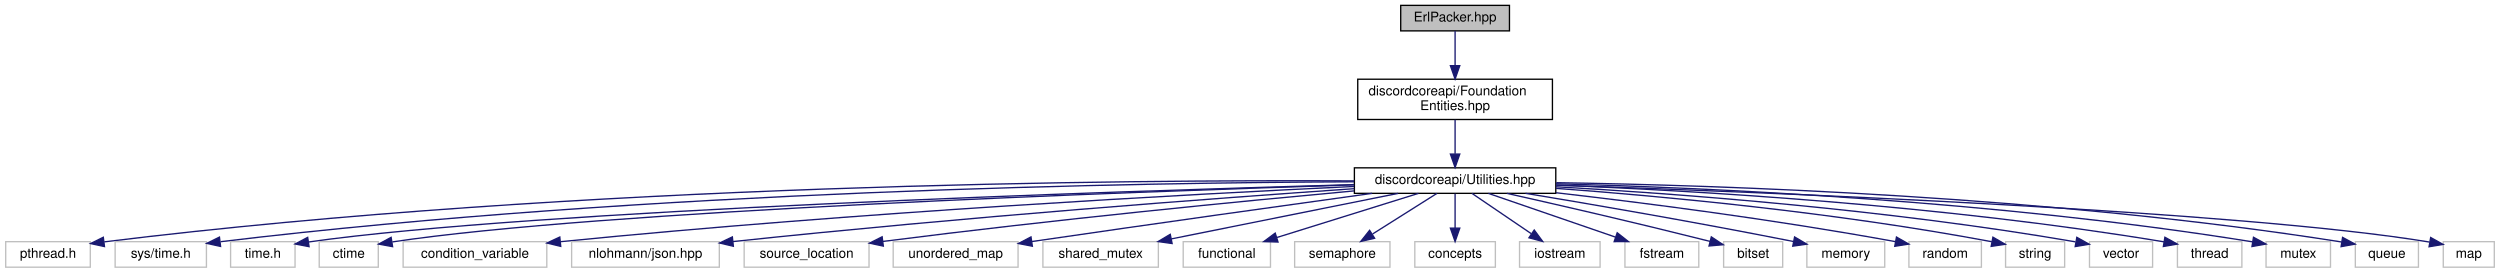
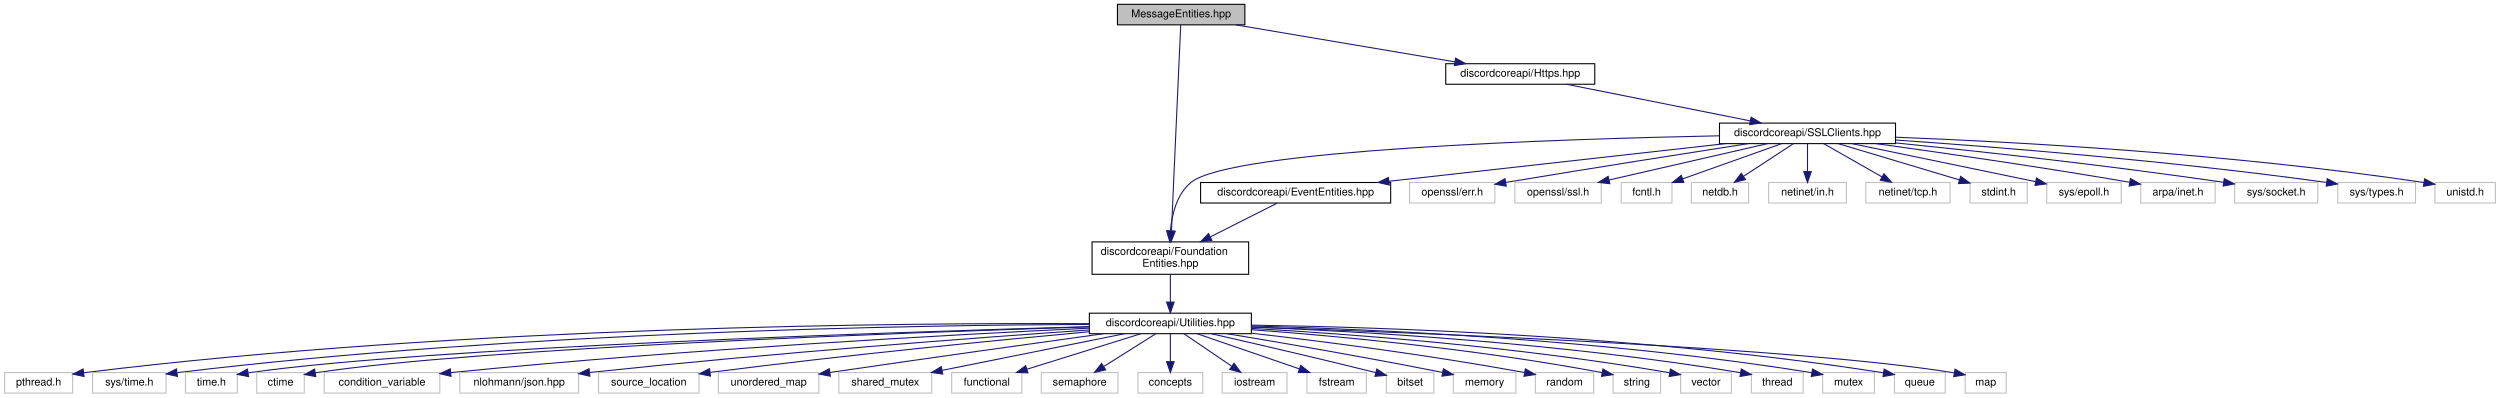
- <svg xmlns="http://www.w3.org/2000/svg" xmlns:xlink="http://www.w3.org/1999/xlink" width="1862pt" height="203pt" viewBox="0.00 0.00 1861.50 203.00">
-   <g id="graph0" class="graph" transform="scale(1 1) rotate(0) translate(4 199)">
+ <svg xmlns="http://www.w3.org/2000/svg" xmlns:xlink="http://www.w3.org/1999/xlink" width="2315pt" height="368pt" viewBox="0.00 0.00 2314.50 368.00">
+   <g id="graph0" class="graph" transform="scale(1 1) rotate(0) translate(4 364)">
    <g id="node1" class="node">
      <g id="a_node1">
        <a xlink:title=" ">
-           <polygon fill="#bfbfbf" stroke="black" points="1120,-195 1039,-195 1039,-176 1120,-176 1120,-195" />
-           <text text-anchor="middle" x="1079.5" y="-183" font-family="Helvetica,sans-Serif" font-size="10.00">ErlPacker.hpp</text>
+           <polygon fill="#bfbfbf" stroke="black" points="1148.5,-360 1030.5,-360 1030.5,-341 1148.5,-341 1148.5,-360" />
+           <text text-anchor="middle" x="1089.5" y="-348" font-family="Helvetica,sans-Serif" font-size="10.00">MessageEntities.hpp</text>
        </a>
      </g>
    </g>
    <g id="node2" class="node">
      <g id="a_node2">
-         <a xlink:href="../../d3/d2c/a00764.html" target="_top" xlink:title=" ">
+         <a xlink:href="../../d1/d87/a00689.html" target="_top" xlink:title=" ">
          <polygon fill="none" stroke="black" points="1152,-140 1007,-140 1007,-110 1152,-110 1152,-140" />
          <text text-anchor="start" x="1015" y="-128" font-family="Helvetica,sans-Serif" font-size="10.00">discordcoreapi/Foundation</text>
          <text text-anchor="middle" x="1079.5" y="-117" font-family="Helvetica,sans-Serif" font-size="10.00">Entities.hpp</text>
        </a>
      </g>
    </g>
    <g id="edge1" class="edge">
-       <path fill="none" stroke="midnightblue" d="M1079.5,-175.87C1079.5,-169.11 1079.5,-159.35 1079.5,-150.26" />
-       <polygon fill="midnightblue" stroke="midnightblue" points="1083,-150.11 1079.5,-140.11 1076,-150.11 1083,-150.11" />
+       <path fill="none" stroke="midnightblue" d="M1089.1,-340.79C1088.02,-317.27 1084.96,-250.53 1082.5,-195 1081.84,-180.12 1081.11,-163.43 1080.54,-150.2" />
+       <polygon fill="midnightblue" stroke="midnightblue" points="1084.03,-149.85 1080.1,-140.01 1077.04,-150.15 1084.03,-149.85" />
+     </g>
+     <g id="node27" class="node">
+       <g id="a_node27">
+         <a xlink:href="../../dd/dd8/a00719.html" target="_top" xlink:title=" ">
+           <polygon fill="none" stroke="black" points="1472.5,-305 1334.5,-305 1334.5,-286 1472.5,-286 1472.5,-305" />
+           <text text-anchor="middle" x="1403.5" y="-293" font-family="Helvetica,sans-Serif" font-size="10.00">discordcoreapi/Https.hpp</text>
+         </a>
+       </g>
+     </g>
+     <g id="edge26" class="edge">
+       <path fill="none" stroke="midnightblue" d="M1139.95,-340.98C1195.26,-331.65 1283.97,-316.67 1342.98,-306.71" />
+       <polygon fill="midnightblue" stroke="midnightblue" points="1343.64,-310.15 1352.92,-305.04 1342.47,-303.25 1343.64,-310.15" />
    </g>
    <g id="node3" class="node">
      <g id="a_node3">
-         <a xlink:href="../../d8/db9/a00725.html" target="_top" xlink:title=" ">
+         <a xlink:href="../../d4/deb/a00710.html" target="_top" xlink:title=" ">
          <polygon fill="none" stroke="black" points="1154.5,-74 1004.5,-74 1004.5,-55 1154.5,-55 1154.5,-74" />
          <text text-anchor="middle" x="1079.5" y="-62" font-family="Helvetica,sans-Serif" font-size="10.00">discordcoreapi/Utilities.hpp</text>
        </a>
      </g>
    </g>
    <g id="edge2" class="edge">
      <path fill="none" stroke="midnightblue" d="M1079.5,-109.84C1079.5,-102.21 1079.5,-92.7 1079.5,-84.45" />
      <polygon fill="midnightblue" stroke="midnightblue" points="1083,-84.27 1079.5,-74.27 1076,-84.27 1083,-84.27" />
    </g>
    <g id="node4" class="node">
      <g id="a_node4">
        <a xlink:title=" ">
          <polygon fill="none" stroke="#bfbfbf" points="63,-19 0,-19 0,0 63,0 63,-19" />
          <text text-anchor="middle" x="31.5" y="-7" font-family="Helvetica,sans-Serif" font-size="10.00">pthread.h</text>
        </a>
      </g>
    </g>
    <g id="edge3" class="edge">
      <path fill="none" stroke="midnightblue" d="M1004.31,-64.28C838.04,-65.12 426.64,-62.31 73.37,-18.86" />
      <polygon fill="midnightblue" stroke="midnightblue" points="73.56,-15.36 63.2,-17.6 72.69,-22.3 73.56,-15.36" />
    </g>
    <g id="node5" class="node">
      <g id="a_node5">
        <a xlink:title=" ">
          <polygon fill="none" stroke="#bfbfbf" points="149.5,-19 81.5,-19 81.5,0 149.5,0 149.5,-19" />
          <text text-anchor="middle" x="115.5" y="-7" font-family="Helvetica,sans-Serif" font-size="10.00">sys/time.h</text>
        </a>
      </g>
    </g>
    <g id="edge4" class="edge">
      <path fill="none" stroke="midnightblue" d="M1004.27,-63.6C848.44,-62.99 478.98,-57.34 160.07,-18.99" />
      <polygon fill="midnightblue" stroke="midnightblue" points="160.04,-15.46 149.69,-17.73 159.2,-22.41 160.04,-15.46" />
    </g>
    <g id="node6" class="node">
      <g id="a_node6">
        <a xlink:title=" ">
          <polygon fill="none" stroke="#bfbfbf" points="215.5,-19 167.5,-19 167.5,0 215.5,0 215.5,-19" />
          <text text-anchor="middle" x="191.5" y="-7" font-family="Helvetica,sans-Serif" font-size="10.00">time.h</text>
        </a>
      </g>
    </g>
    <g id="edge5" class="edge">
      <path fill="none" stroke="midnightblue" d="M1004.24,-61.52C828.11,-56.56 392.09,-42.46 225.63,-18.78" />
      <polygon fill="midnightblue" stroke="midnightblue" points="225.94,-15.29 215.54,-17.28 224.91,-22.21 225.94,-15.29" />
    </g>
    <g id="node7" class="node">
      <g id="a_node7">
        <a xlink:title=" ">
          <polygon fill="none" stroke="#bfbfbf" points="277.5,-19 233.5,-19 233.5,0 277.5,0 277.5,-19" />
          <text text-anchor="middle" x="255.5" y="-7" font-family="Helvetica,sans-Serif" font-size="10.00">ctime</text>
        </a>
      </g>
    </g>
    <g id="edge6" class="edge">
      <path fill="none" stroke="midnightblue" d="M1004.36,-61.31C837.95,-56.15 441.6,-41.99 287.93,-18.81" />
      <polygon fill="midnightblue" stroke="midnightblue" points="288.15,-15.3 277.73,-17.2 287.06,-22.22 288.15,-15.3" />
    </g>
    <g id="node8" class="node">
      <g id="a_node8">
        <a xlink:title=" ">
          <polygon fill="none" stroke="#bfbfbf" points="403,-19 296,-19 296,0 403,0 403,-19" />
          <text text-anchor="middle" x="349.5" y="-7" font-family="Helvetica,sans-Serif" font-size="10.00">condition_variable</text>
        </a>
      </g>
    </g>
    <g id="edge7" class="edge">
      <path fill="none" stroke="midnightblue" d="M1004.34,-60.14C882.56,-54.34 634.36,-40.98 413.26,-19" />
      <polygon fill="midnightblue" stroke="midnightblue" points="413.39,-15.5 403.09,-17.98 412.69,-22.46 413.39,-15.5" />
    </g>
    <g id="node9" class="node">
      <g id="a_node9">
        <a xlink:title=" ">
          <polygon fill="none" stroke="#bfbfbf" points="531.5,-19 421.5,-19 421.5,0 531.5,0 531.5,-19" />
          <text text-anchor="middle" x="476.5" y="-7" font-family="Helvetica,sans-Serif" font-size="10.00">nlohmann/json.hpp</text>
        </a>
      </g>
    </g>
    <g id="edge8" class="edge">
      <path fill="none" stroke="midnightblue" d="M1004.4,-58.48C902.13,-51.39 713.11,-37.33 541.6,-19.07" />
      <polygon fill="midnightblue" stroke="midnightblue" points="541.95,-15.59 531.64,-18 541.21,-22.55 541.95,-15.59" />
    </g>
    <g id="node10" class="node">
      <g id="a_node10">
        <a xlink:title=" ">
          <polygon fill="none" stroke="#bfbfbf" points="643,-19 550,-19 550,0 643,0 643,-19" />
          <text text-anchor="middle" x="596.5" y="-7" font-family="Helvetica,sans-Serif" font-size="10.00">source_location</text>
        </a>
      </g>
    </g>
    <g id="edge9" class="edge">
      <path fill="none" stroke="midnightblue" d="M1004.37,-56.83C920.98,-49.17 782.13,-35.64 653.33,-19.18" />
      <polygon fill="midnightblue" stroke="midnightblue" points="653.65,-15.7 643.29,-17.89 652.76,-22.64 653.65,-15.7" />
    </g>
    <g id="node11" class="node">
      <g id="a_node11">
        <a xlink:title=" ">
          <polygon fill="none" stroke="#bfbfbf" points="754,-19 661,-19 661,0 754,0 754,-19" />
          <text text-anchor="middle" x="707.5" y="-7" font-family="Helvetica,sans-Serif" font-size="10.00">unordered_map</text>
        </a>
      </g>
    </g>
    <g id="edge10" class="edge">
      <path fill="none" stroke="midnightblue" d="M1017.71,-55C956.17,-46.49 858.7,-32.88 764.26,-19.1" />
      <polygon fill="midnightblue" stroke="midnightblue" points="764.65,-15.62 754.25,-17.63 763.63,-22.54 764.65,-15.62" />
    </g>
    <g id="node12" class="node">
      <g id="a_node12">
        <a xlink:title=" ">
          <polygon fill="none" stroke="#bfbfbf" points="858.5,-19 772.5,-19 772.5,0 858.5,0 858.5,-19" />
          <text text-anchor="middle" x="815.5" y="-7" font-family="Helvetica,sans-Serif" font-size="10.00">shared_mutex</text>
        </a>
      </g>
    </g>
    <g id="edge11" class="edge">
      <path fill="none" stroke="midnightblue" d="M1037.08,-54.98C991.13,-45.76 917.75,-31.03 868.15,-21.07" />
      <polygon fill="midnightblue" stroke="midnightblue" points="868.74,-17.62 858.25,-19.08 867.36,-24.48 868.74,-17.62" />
    </g>
    <g id="node13" class="node">
      <g id="a_node13">
        <a xlink:title=" ">
          <polygon fill="none" stroke="#bfbfbf" points="942,-19 877,-19 877,0 942,0 942,-19" />
          <text text-anchor="middle" x="909.5" y="-7" font-family="Helvetica,sans-Serif" font-size="10.00">functional</text>
        </a>
      </g>
    </g>
    <g id="edge12" class="edge">
      <path fill="none" stroke="midnightblue" d="M1052.19,-54.98C1023.65,-46.09 978.67,-32.07 946.86,-22.15" />
      <polygon fill="midnightblue" stroke="midnightblue" points="947.62,-18.72 937.03,-19.08 945.53,-25.4 947.62,-18.72" />
    </g>
    <g id="node14" class="node">
      <g id="a_node14">
        <a xlink:title=" ">
          <polygon fill="none" stroke="#bfbfbf" points="1031,-19 960,-19 960,0 1031,0 1031,-19" />
          <text text-anchor="middle" x="995.5" y="-7" font-family="Helvetica,sans-Serif" font-size="10.00">semaphore</text>
        </a>
      </g>
    </g>
    <g id="edge13" class="edge">
      <path fill="none" stroke="midnightblue" d="M1066,-54.98C1053.1,-46.84 1033.4,-34.41 1018.1,-24.76" />
      <polygon fill="midnightblue" stroke="midnightblue" points="1019.57,-21.55 1009.24,-19.17 1015.83,-27.47 1019.57,-21.55" />
    </g>
    <g id="node15" class="node">
      <g id="a_node15">
        <a xlink:title=" ">
          <polygon fill="none" stroke="#bfbfbf" points="1109.5,-19 1049.5,-19 1049.5,0 1109.5,0 1109.5,-19" />
          <text text-anchor="middle" x="1079.5" y="-7" font-family="Helvetica,sans-Serif" font-size="10.00">concepts</text>
        </a>
      </g>
    </g>
    <g id="edge14" class="edge">
      <path fill="none" stroke="midnightblue" d="M1079.5,-54.75C1079.5,-47.8 1079.5,-37.85 1079.5,-29.13" />
      <polygon fill="midnightblue" stroke="midnightblue" points="1083,-29.09 1079.5,-19.09 1076,-29.09 1083,-29.09" />
    </g>
    <g id="node16" class="node">
      <g id="a_node16">
        <a xlink:title=" ">
          <polygon fill="none" stroke="#bfbfbf" points="1187.5,-19 1127.5,-19 1127.5,0 1187.5,0 1187.5,-19" />
          <text text-anchor="middle" x="1157.5" y="-7" font-family="Helvetica,sans-Serif" font-size="10.00">iostream</text>
        </a>
      </g>
    </g>
    <g id="edge15" class="edge">
      <path fill="none" stroke="midnightblue" d="M1092.03,-54.98C1103.9,-46.92 1121.96,-34.65 1136.11,-25.03" />
      <polygon fill="midnightblue" stroke="midnightblue" points="1138.44,-27.69 1144.74,-19.17 1134.5,-21.9 1138.44,-27.69" />
    </g>
    <g id="node17" class="node">
      <g id="a_node17">
        <a xlink:title=" ">
          <polygon fill="none" stroke="#bfbfbf" points="1261,-19 1206,-19 1206,0 1261,0 1261,-19" />
          <text text-anchor="middle" x="1233.5" y="-7" font-family="Helvetica,sans-Serif" font-size="10.00">fstream</text>
        </a>
      </g>
    </g>
    <g id="edge16" class="edge">
      <path fill="none" stroke="midnightblue" d="M1104.24,-54.98C1129.87,-46.16 1170.13,-32.31 1198.91,-22.41" />
      <polygon fill="midnightblue" stroke="midnightblue" points="1200.25,-25.65 1208.56,-19.08 1197.97,-19.03 1200.25,-25.65" />
    </g>
    <g id="node18" class="node">
      <g id="a_node18">
        <a xlink:title=" ">
          <polygon fill="none" stroke="#bfbfbf" points="1323.5,-19 1279.5,-19 1279.5,0 1323.5,0 1323.5,-19" />
          <text text-anchor="middle" x="1301.5" y="-7" font-family="Helvetica,sans-Serif" font-size="10.00">bitset</text>
        </a>
      </g>
    </g>
    <g id="edge17" class="edge">
-       <path fill="none" stroke="midnightblue" d="M1118.02,-54.99C1154.63,-46.79 1211.47,-33.8 1269.48,-19.19" />
-       <polygon fill="midnightblue" stroke="midnightblue" points="1270.34,-22.58 1279.18,-16.73 1268.62,-15.79 1270.34,-22.58" />
+       <path fill="none" stroke="midnightblue" d="M1117.43,-54.96C1155.84,-46.24 1216.91,-32.14 1269.5,-19 1269.6,-18.97 1269.7,-18.95 1269.8,-18.92" />
+       <polygon fill="midnightblue" stroke="midnightblue" points="1270.67,-22.31 1279.49,-16.44 1268.93,-15.53 1270.67,-22.31" />
    </g>
    <g id="node19" class="node">
      <g id="a_node19">
        <a xlink:title=" ">
          <polygon fill="none" stroke="#bfbfbf" points="1399.5,-19 1341.5,-19 1341.5,0 1399.5,0 1399.5,-19" />
          <text text-anchor="middle" x="1370.5" y="-7" font-family="Helvetica,sans-Serif" font-size="10.00">memory</text>
        </a>
      </g>
    </g>
    <g id="edge18" class="edge">
      <path fill="none" stroke="midnightblue" d="M1131.96,-55C1181.02,-46.88 1256.56,-33.97 1331.41,-19.14" />
      <polygon fill="midnightblue" stroke="midnightblue" points="1332.36,-22.52 1341.48,-17.13 1330.99,-15.66 1332.36,-22.52" />
    </g>
    <g id="node20" class="node">
      <g id="a_node20">
        <a xlink:title=" ">
          <polygon fill="none" stroke="#bfbfbf" points="1471.5,-19 1417.5,-19 1417.5,0 1471.5,0 1471.5,-19" />
          <text text-anchor="middle" x="1444.5" y="-7" font-family="Helvetica,sans-Serif" font-size="10.00">random</text>
        </a>
      </g>
    </g>
    <g id="edge19" class="edge">
      <path fill="none" stroke="midnightblue" d="M1154.64,-55.45C1219.18,-48.05 1314.91,-35.92 1407.34,-19.05" />
      <polygon fill="midnightblue" stroke="midnightblue" points="1408.24,-22.45 1417.43,-17.19 1406.96,-15.56 1408.24,-22.45" />
    </g>
    <g id="node21" class="node">
      <g id="a_node21">
        <a xlink:title=" ">
          <polygon fill="none" stroke="#bfbfbf" points="1533.5,-19 1489.5,-19 1489.5,0 1533.5,0 1533.5,-19" />
          <text text-anchor="middle" x="1511.5" y="-7" font-family="Helvetica,sans-Serif" font-size="10.00">string</text>
        </a>
      </g>
    </g>
    <g id="edge20" class="edge">
      <path fill="none" stroke="midnightblue" d="M1154.67,-58.7C1233.43,-52.87 1360.82,-41.19 1479.28,-18.95" />
      <polygon fill="midnightblue" stroke="midnightblue" points="1480.08,-22.36 1489.25,-17.05 1478.77,-15.49 1480.08,-22.36" />
    </g>
    <g id="node22" class="node">
      <g id="a_node22">
        <a xlink:title=" ">
          <polygon fill="none" stroke="#bfbfbf" points="1599,-19 1552,-19 1552,0 1599,0 1599,-19" />
          <text text-anchor="middle" x="1575.5" y="-7" font-family="Helvetica,sans-Serif" font-size="10.00">vector</text>
        </a>
      </g>
    </g>
    <g id="edge21" class="edge">
      <path fill="none" stroke="midnightblue" d="M1154.56,-59.9C1244.39,-54.78 1399.42,-43.38 1541.59,-18.86" />
      <polygon fill="midnightblue" stroke="midnightblue" points="1542.56,-22.25 1551.8,-17.08 1541.35,-15.35 1542.56,-22.25" />
    </g>
    <g id="node23" class="node">
      <g id="a_node23">
        <a xlink:title=" ">
          <polygon fill="none" stroke="#bfbfbf" points="1665.5,-19 1617.5,-19 1617.5,0 1665.5,0 1665.5,-19" />
          <text text-anchor="middle" x="1641.5" y="-7" font-family="Helvetica,sans-Serif" font-size="10.00">thread</text>
        </a>
      </g>
    </g>
    <g id="edge22" class="edge">
      <path fill="none" stroke="midnightblue" d="M1154.9,-61.14C1255.96,-57.1 1440.94,-46.58 1607.52,-18.87" />
      <polygon fill="midnightblue" stroke="midnightblue" points="1608.17,-22.31 1617.45,-17.19 1607.01,-15.41 1608.17,-22.31" />
    </g>
    <g id="node24" class="node">
      <g id="a_node24">
        <a xlink:title=" ">
          <polygon fill="none" stroke="#bfbfbf" points="1731.5,-19 1683.5,-19 1683.5,0 1731.5,0 1731.5,-19" />
          <text text-anchor="middle" x="1707.5" y="-7" font-family="Helvetica,sans-Serif" font-size="10.00">mutex</text>
        </a>
      </g>
    </g>
    <g id="edge23" class="edge">
      <path fill="none" stroke="midnightblue" d="M1154.68,-62.14C1266.12,-59.19 1481.72,-49.86 1673.47,-18.86" />
      <polygon fill="midnightblue" stroke="midnightblue" points="1674.15,-22.29 1683.45,-17.22 1673.02,-15.38 1674.15,-22.29" />
    </g>
    <g id="node25" class="node">
      <g id="a_node25">
        <a xlink:title=" ">
          <polygon fill="none" stroke="#bfbfbf" points="1797,-19 1750,-19 1750,0 1797,0 1797,-19" />
          <text text-anchor="middle" x="1773.5" y="-7" font-family="Helvetica,sans-Serif" font-size="10.00">queue</text>
        </a>
      </g>
    </g>
    <g id="edge24" class="edge">
      <path fill="none" stroke="midnightblue" d="M1154.85,-62.94C1276.23,-61.05 1522.54,-53.12 1739.82,-18.76" />
      <polygon fill="midnightblue" stroke="midnightblue" points="1740.5,-22.2 1749.82,-17.16 1739.39,-15.29 1740.5,-22.2" />
    </g>
    <g id="node26" class="node">
      <g id="a_node26">
        <a xlink:title=" ">
          <polygon fill="none" stroke="#bfbfbf" points="1853.5,-19 1815.5,-19 1815.5,0 1853.5,0 1853.5,-19" />
          <text text-anchor="middle" x="1834.5" y="-7" font-family="Helvetica,sans-Serif" font-size="10.00">map</text>
        </a>
      </g>
    </g>
    <g id="edge25" class="edge">
      <path fill="none" stroke="midnightblue" d="M1154.66,-61.13C1310.48,-55.85 1665.18,-41.9 1805.26,-18.71" />
      <polygon fill="midnightblue" stroke="midnightblue" points="1806.11,-22.12 1815.36,-16.95 1804.91,-15.22 1806.11,-22.12" />
    </g>
+     <g id="node28" class="node">
+       <g id="a_node28">
+         <a xlink:href="../../dd/d5c/a00752.html" target="_top" xlink:title=" ">
+           <polygon fill="none" stroke="black" points="1751,-250 1588,-250 1588,-231 1751,-231 1751,-250" />
+           <text text-anchor="middle" x="1669.5" y="-238" font-family="Helvetica,sans-Serif" font-size="10.00">discordcoreapi/SSLClients.hpp</text>
+         </a>
+       </g>
+     </g>
+     <g id="edge27" class="edge">
+       <path fill="none" stroke="midnightblue" d="M1446.24,-285.98C1492.54,-276.76 1566.48,-262.03 1616.46,-252.07" />
+       <polygon fill="midnightblue" stroke="midnightblue" points="1617.3,-255.47 1626.43,-250.08 1615.94,-248.6 1617.3,-255.47" />
+     </g>
+     <g id="edge28" class="edge">
+       <path fill="none" stroke="midnightblue" d="M1587.77,-238.25C1438.88,-235.25 1135.36,-225.42 1098.5,-195 1085.54,-184.31 1080.97,-165.67 1079.54,-150.45" />
+       <polygon fill="midnightblue" stroke="midnightblue" points="1083.02,-149.94 1078.98,-140.14 1076.03,-150.32 1083.02,-149.94" />
+     </g>
+     <g id="node29" class="node">
+       <g id="a_node29">
+         <a xlink:href="../../d3/d2c/a00764.html" target="_top" xlink:title=" ">
+           <polygon fill="none" stroke="black" points="1283.5,-195 1107.5,-195 1107.5,-176 1283.5,-176 1283.5,-195" />
+           <text text-anchor="middle" x="1195.5" y="-183" font-family="Helvetica,sans-Serif" font-size="10.00">discordcoreapi/EventEntities.hpp</text>
+         </a>
+       </g>
+     </g>
+     <g id="edge29" class="edge">
+       <path fill="none" stroke="midnightblue" d="M1593.34,-230.98C1508.3,-221.48 1370.93,-206.12 1281.93,-196.16" />
+       <polygon fill="midnightblue" stroke="midnightblue" points="1282.19,-192.67 1271.86,-195.04 1281.41,-199.63 1282.19,-192.67" />
+     </g>
+     <g id="node30" class="node">
+       <g id="a_node30">
+         <a xlink:title=" ">
+           <polygon fill="none" stroke="#bfbfbf" points="1380,-195 1301,-195 1301,-176 1380,-176 1380,-195" />
+           <text text-anchor="middle" x="1340.5" y="-183" font-family="Helvetica,sans-Serif" font-size="10.00">openssl/err.h</text>
+         </a>
+       </g>
+     </g>
+     <g id="edge31" class="edge">
+       <path fill="none" stroke="midnightblue" d="M1614.47,-230.99C1560.14,-222.53 1474.39,-209.05 1390.08,-195.08" />
+       <polygon fill="midnightblue" stroke="midnightblue" points="1390.51,-191.6 1380.07,-193.41 1389.36,-198.5 1390.51,-191.6" />
+     </g>
+     <g id="node31" class="node">
+       <g id="a_node31">
+         <a xlink:title=" ">
+           <polygon fill="none" stroke="#bfbfbf" points="1478.5,-195 1398.5,-195 1398.5,-176 1478.5,-176 1478.5,-195" />
+           <text text-anchor="middle" x="1438.5" y="-183" font-family="Helvetica,sans-Serif" font-size="10.00">openssl/ssl.h</text>
+         </a>
+       </g>
+     </g>
+     <g id="edge32" class="edge">
+       <path fill="none" stroke="midnightblue" d="M1632.39,-230.98C1592.51,-221.84 1529.04,-207.27 1485.66,-197.32" />
+       <polygon fill="midnightblue" stroke="midnightblue" points="1486.43,-193.91 1475.91,-195.08 1484.87,-200.73 1486.43,-193.91" />
+     </g>
+     <g id="node32" class="node">
+       <g id="a_node32">
+         <a xlink:title=" ">
+           <polygon fill="none" stroke="#bfbfbf" points="1544,-195 1497,-195 1497,-176 1544,-176 1544,-195" />
+           <text text-anchor="middle" x="1520.5" y="-183" font-family="Helvetica,sans-Serif" font-size="10.00">fcntl.h</text>
+         </a>
+       </g>
+     </g>
+     <g id="edge33" class="edge">
+       <path fill="none" stroke="midnightblue" d="M1645.56,-230.98C1620.8,-222.18 1581.92,-208.35 1554.09,-198.45" />
+       <polygon fill="midnightblue" stroke="midnightblue" points="1554.97,-195.05 1544.38,-194.99 1552.63,-201.64 1554.97,-195.05" />
+     </g>
+     <g id="node33" class="node">
+       <g id="a_node33">
+         <a xlink:title=" ">
+           <polygon fill="none" stroke="#bfbfbf" points="1615,-195 1562,-195 1562,-176 1615,-176 1615,-195" />
+           <text text-anchor="middle" x="1588.5" y="-183" font-family="Helvetica,sans-Serif" font-size="10.00">netdb.h</text>
+         </a>
+       </g>
+     </g>
+     <g id="edge34" class="edge">
+       <path fill="none" stroke="midnightblue" d="M1656.49,-230.98C1644.04,-222.84 1625.04,-210.41 1610.29,-200.76" />
+       <polygon fill="midnightblue" stroke="midnightblue" points="1612.04,-197.72 1601.75,-195.17 1608.2,-203.57 1612.04,-197.72" />
+     </g>
+     <g id="node34" class="node">
+       <g id="a_node34">
+         <a xlink:title=" ">
+           <polygon fill="none" stroke="#bfbfbf" points="1705.5,-195 1633.5,-195 1633.5,-176 1705.5,-176 1705.5,-195" />
+           <text text-anchor="middle" x="1669.5" y="-183" font-family="Helvetica,sans-Serif" font-size="10.00">netinet/in.h</text>
+         </a>
+       </g>
+     </g>
+     <g id="edge35" class="edge">
+       <path fill="none" stroke="midnightblue" d="M1669.5,-230.75C1669.5,-223.8 1669.5,-213.85 1669.5,-205.13" />
+       <polygon fill="midnightblue" stroke="midnightblue" points="1673,-205.09 1669.5,-195.09 1666,-205.09 1673,-205.09" />
+     </g>
+     <g id="node35" class="node">
+       <g id="a_node35">
+         <a xlink:title=" ">
+           <polygon fill="none" stroke="#bfbfbf" points="1801.5,-195 1723.5,-195 1723.5,-176 1801.5,-176 1801.5,-195" />
+           <text text-anchor="middle" x="1762.5" y="-183" font-family="Helvetica,sans-Serif" font-size="10.00">netinet/tcp.h</text>
+         </a>
+       </g>
+     </g>
+     <g id="edge36" class="edge">
+       <path fill="none" stroke="midnightblue" d="M1684.44,-230.98C1699,-222.69 1721.37,-209.94 1738.43,-200.22" />
+       <polygon fill="midnightblue" stroke="midnightblue" points="1740.33,-203.16 1747.29,-195.17 1736.86,-197.08 1740.33,-203.16" />
+     </g>
+     <g id="node36" class="node">
+       <g id="a_node36">
+         <a xlink:title=" ">
+           <polygon fill="none" stroke="#bfbfbf" points="1873,-195 1820,-195 1820,-176 1873,-176 1873,-195" />
+           <text text-anchor="middle" x="1846.5" y="-183" font-family="Helvetica,sans-Serif" font-size="10.00">stdint.h</text>
+         </a>
+       </g>
+     </g>
+     <g id="edge37" class="edge">
+       <path fill="none" stroke="midnightblue" d="M1697.94,-230.98C1728.4,-221.86 1776.85,-207.36 1810.08,-197.41" />
+       <polygon fill="midnightblue" stroke="midnightblue" points="1811.29,-200.7 1819.87,-194.47 1809.29,-193.99 1811.29,-200.7" />
+     </g>
+     <g id="node37" class="node">
+       <g id="a_node37">
+         <a xlink:title=" ">
+           <polygon fill="none" stroke="#bfbfbf" points="1960,-195 1891,-195 1891,-176 1960,-176 1960,-195" />
+           <text text-anchor="middle" x="1925.5" y="-183" font-family="Helvetica,sans-Serif" font-size="10.00">sys/epoll.h</text>
+         </a>
+       </g>
+     </g>
+     <g id="edge38" class="edge">
+       <path fill="none" stroke="midnightblue" d="M1710.63,-230.98C1757.21,-221.34 1832.85,-205.68 1880.84,-195.75" />
+       <polygon fill="midnightblue" stroke="midnightblue" points="1881.56,-199.17 1890.64,-193.72 1880.14,-192.32 1881.56,-199.17" />
+     </g>
+     <g id="node38" class="node">
+       <g id="a_node38">
+         <a xlink:title=" ">
+           <polygon fill="none" stroke="#bfbfbf" points="2047,-195 1978,-195 1978,-176 2047,-176 2047,-195" />
+           <text text-anchor="middle" x="2012.5" y="-183" font-family="Helvetica,sans-Serif" font-size="10.00">arpa/inet.h</text>
+         </a>
+       </g>
+     </g>
+     <g id="edge39" class="edge">
+       <path fill="none" stroke="midnightblue" d="M1733.14,-230.96C1791.71,-222.9 1881.23,-210.06 1967.8,-195.23" />
+       <polygon fill="midnightblue" stroke="midnightblue" points="1968.53,-198.66 1977.79,-193.51 1967.34,-191.76 1968.53,-198.66" />
+     </g>
+     <g id="node39" class="node">
+       <g id="a_node39">
+         <a xlink:title=" ">
+           <polygon fill="none" stroke="#bfbfbf" points="2142,-195 2065,-195 2065,-176 2142,-176 2142,-195" />
+           <text text-anchor="middle" x="2103.5" y="-183" font-family="Helvetica,sans-Serif" font-size="10.00">sys/socket.h</text>
+         </a>
+       </g>
+     </g>
+     <g id="edge40" class="edge">
+       <path fill="none" stroke="midnightblue" d="M1751.24,-231.65C1827.4,-223.97 1944.36,-211.29 2054.82,-195.17" />
+       <polygon fill="midnightblue" stroke="midnightblue" points="2055.42,-198.62 2064.8,-193.7 2054.4,-191.7 2055.42,-198.62" />
+     </g>
+     <g id="node40" class="node">
+       <g id="a_node40">
+         <a xlink:title=" ">
+           <polygon fill="none" stroke="#bfbfbf" points="2232.5,-195 2160.5,-195 2160.5,-176 2232.5,-176 2232.5,-195" />
+           <text text-anchor="middle" x="2196.5" y="-183" font-family="Helvetica,sans-Serif" font-size="10.00">sys/types.h</text>
+         </a>
+       </g>
+     </g>
+     <g id="edge41" class="edge">
+       <path fill="none" stroke="midnightblue" d="M1751.22,-234.32C1845.15,-227.84 2004.14,-215.23 2150.16,-195.06" />
+       <polygon fill="midnightblue" stroke="midnightblue" points="2150.78,-198.51 2160.2,-193.66 2149.81,-191.58 2150.78,-198.51" />
+     </g>
+     <g id="node41" class="node">
+       <g id="a_node41">
+         <a xlink:title=" ">
+           <polygon fill="none" stroke="#bfbfbf" points="2306.5,-195 2250.5,-195 2250.5,-176 2306.5,-176 2306.5,-195" />
+           <text text-anchor="middle" x="2278.5" y="-183" font-family="Helvetica,sans-Serif" font-size="10.00">unistd.h</text>
+         </a>
+       </g>
+     </g>
+     <g id="edge42" class="edge">
+       <path fill="none" stroke="midnightblue" d="M1751.4,-236.94C1860.82,-232.67 2060.82,-221.9 2240.41,-194.94" />
+       <polygon fill="midnightblue" stroke="midnightblue" points="2240.94,-198.4 2250.3,-193.43 2239.89,-191.47 2240.94,-198.4" />
+     </g>
+     <g id="edge30" class="edge">
+       <path fill="none" stroke="midnightblue" d="M1178.38,-175.87C1162.21,-167.71 1137.4,-155.2 1116.68,-144.75" />
+       <polygon fill="midnightblue" stroke="midnightblue" points="1117.99,-141.49 1107.49,-140.11 1114.84,-147.74 1117.99,-141.49" />
+     </g>
  </g>
</svg>
